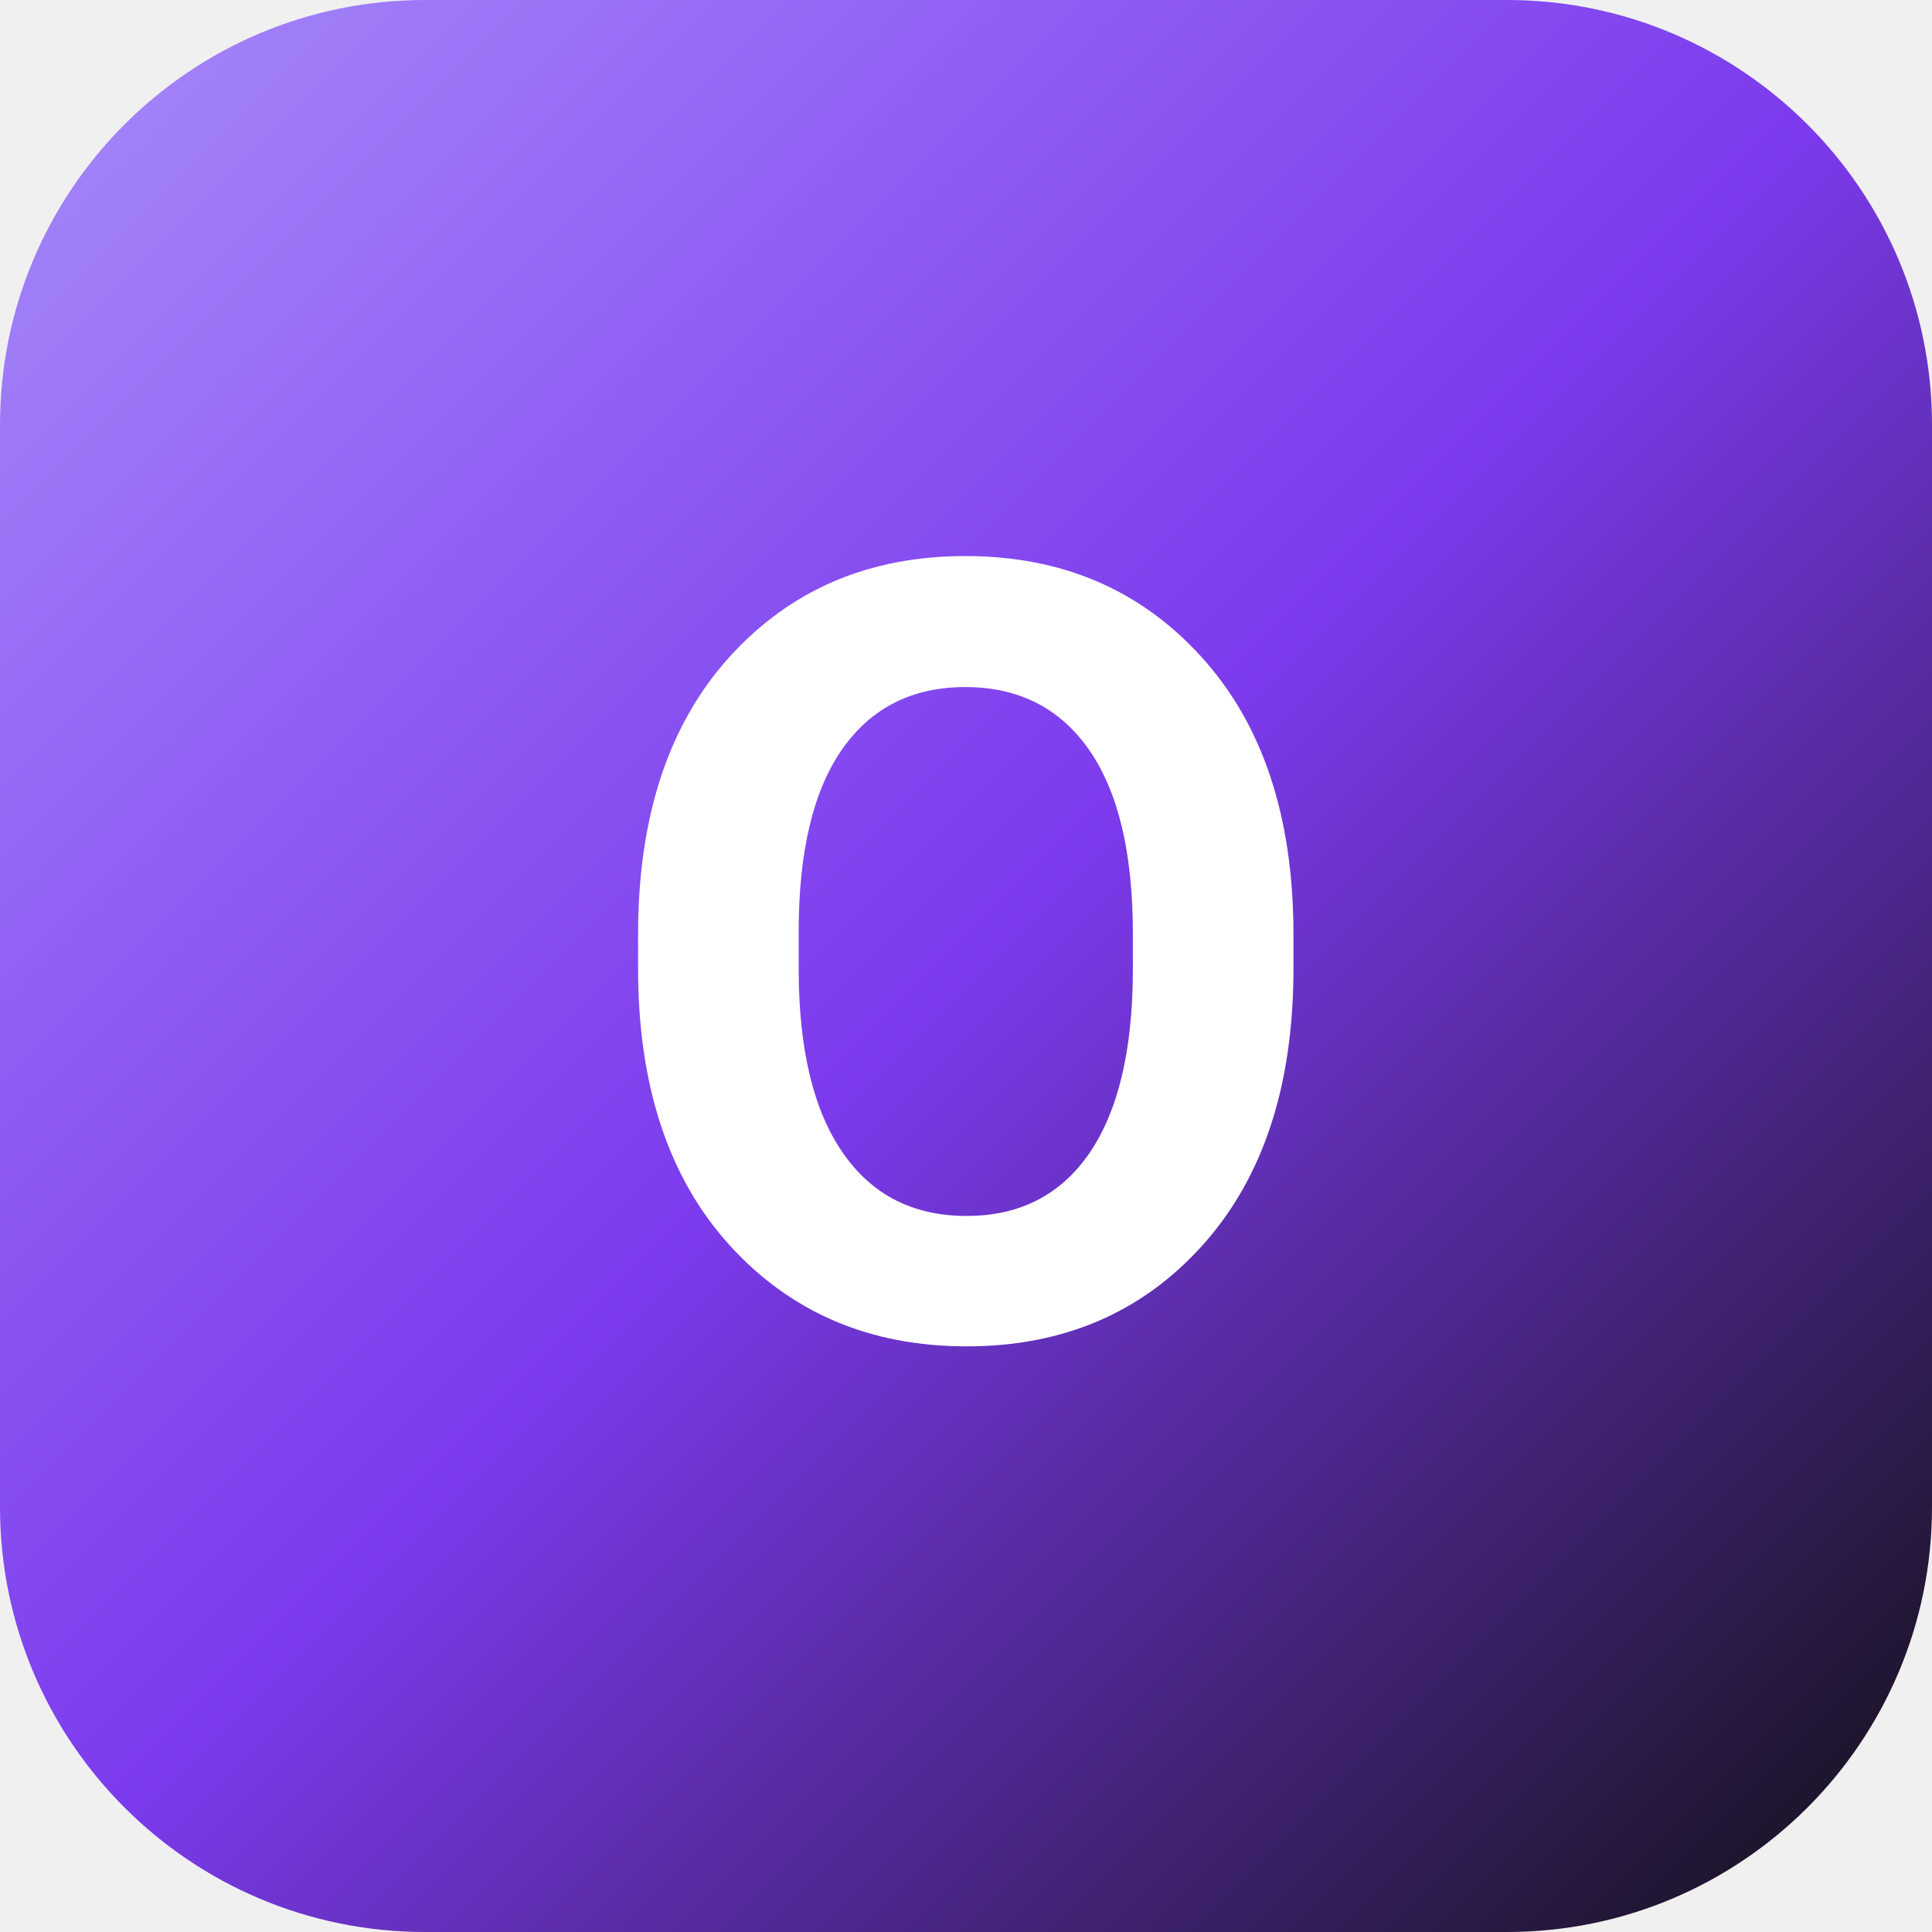
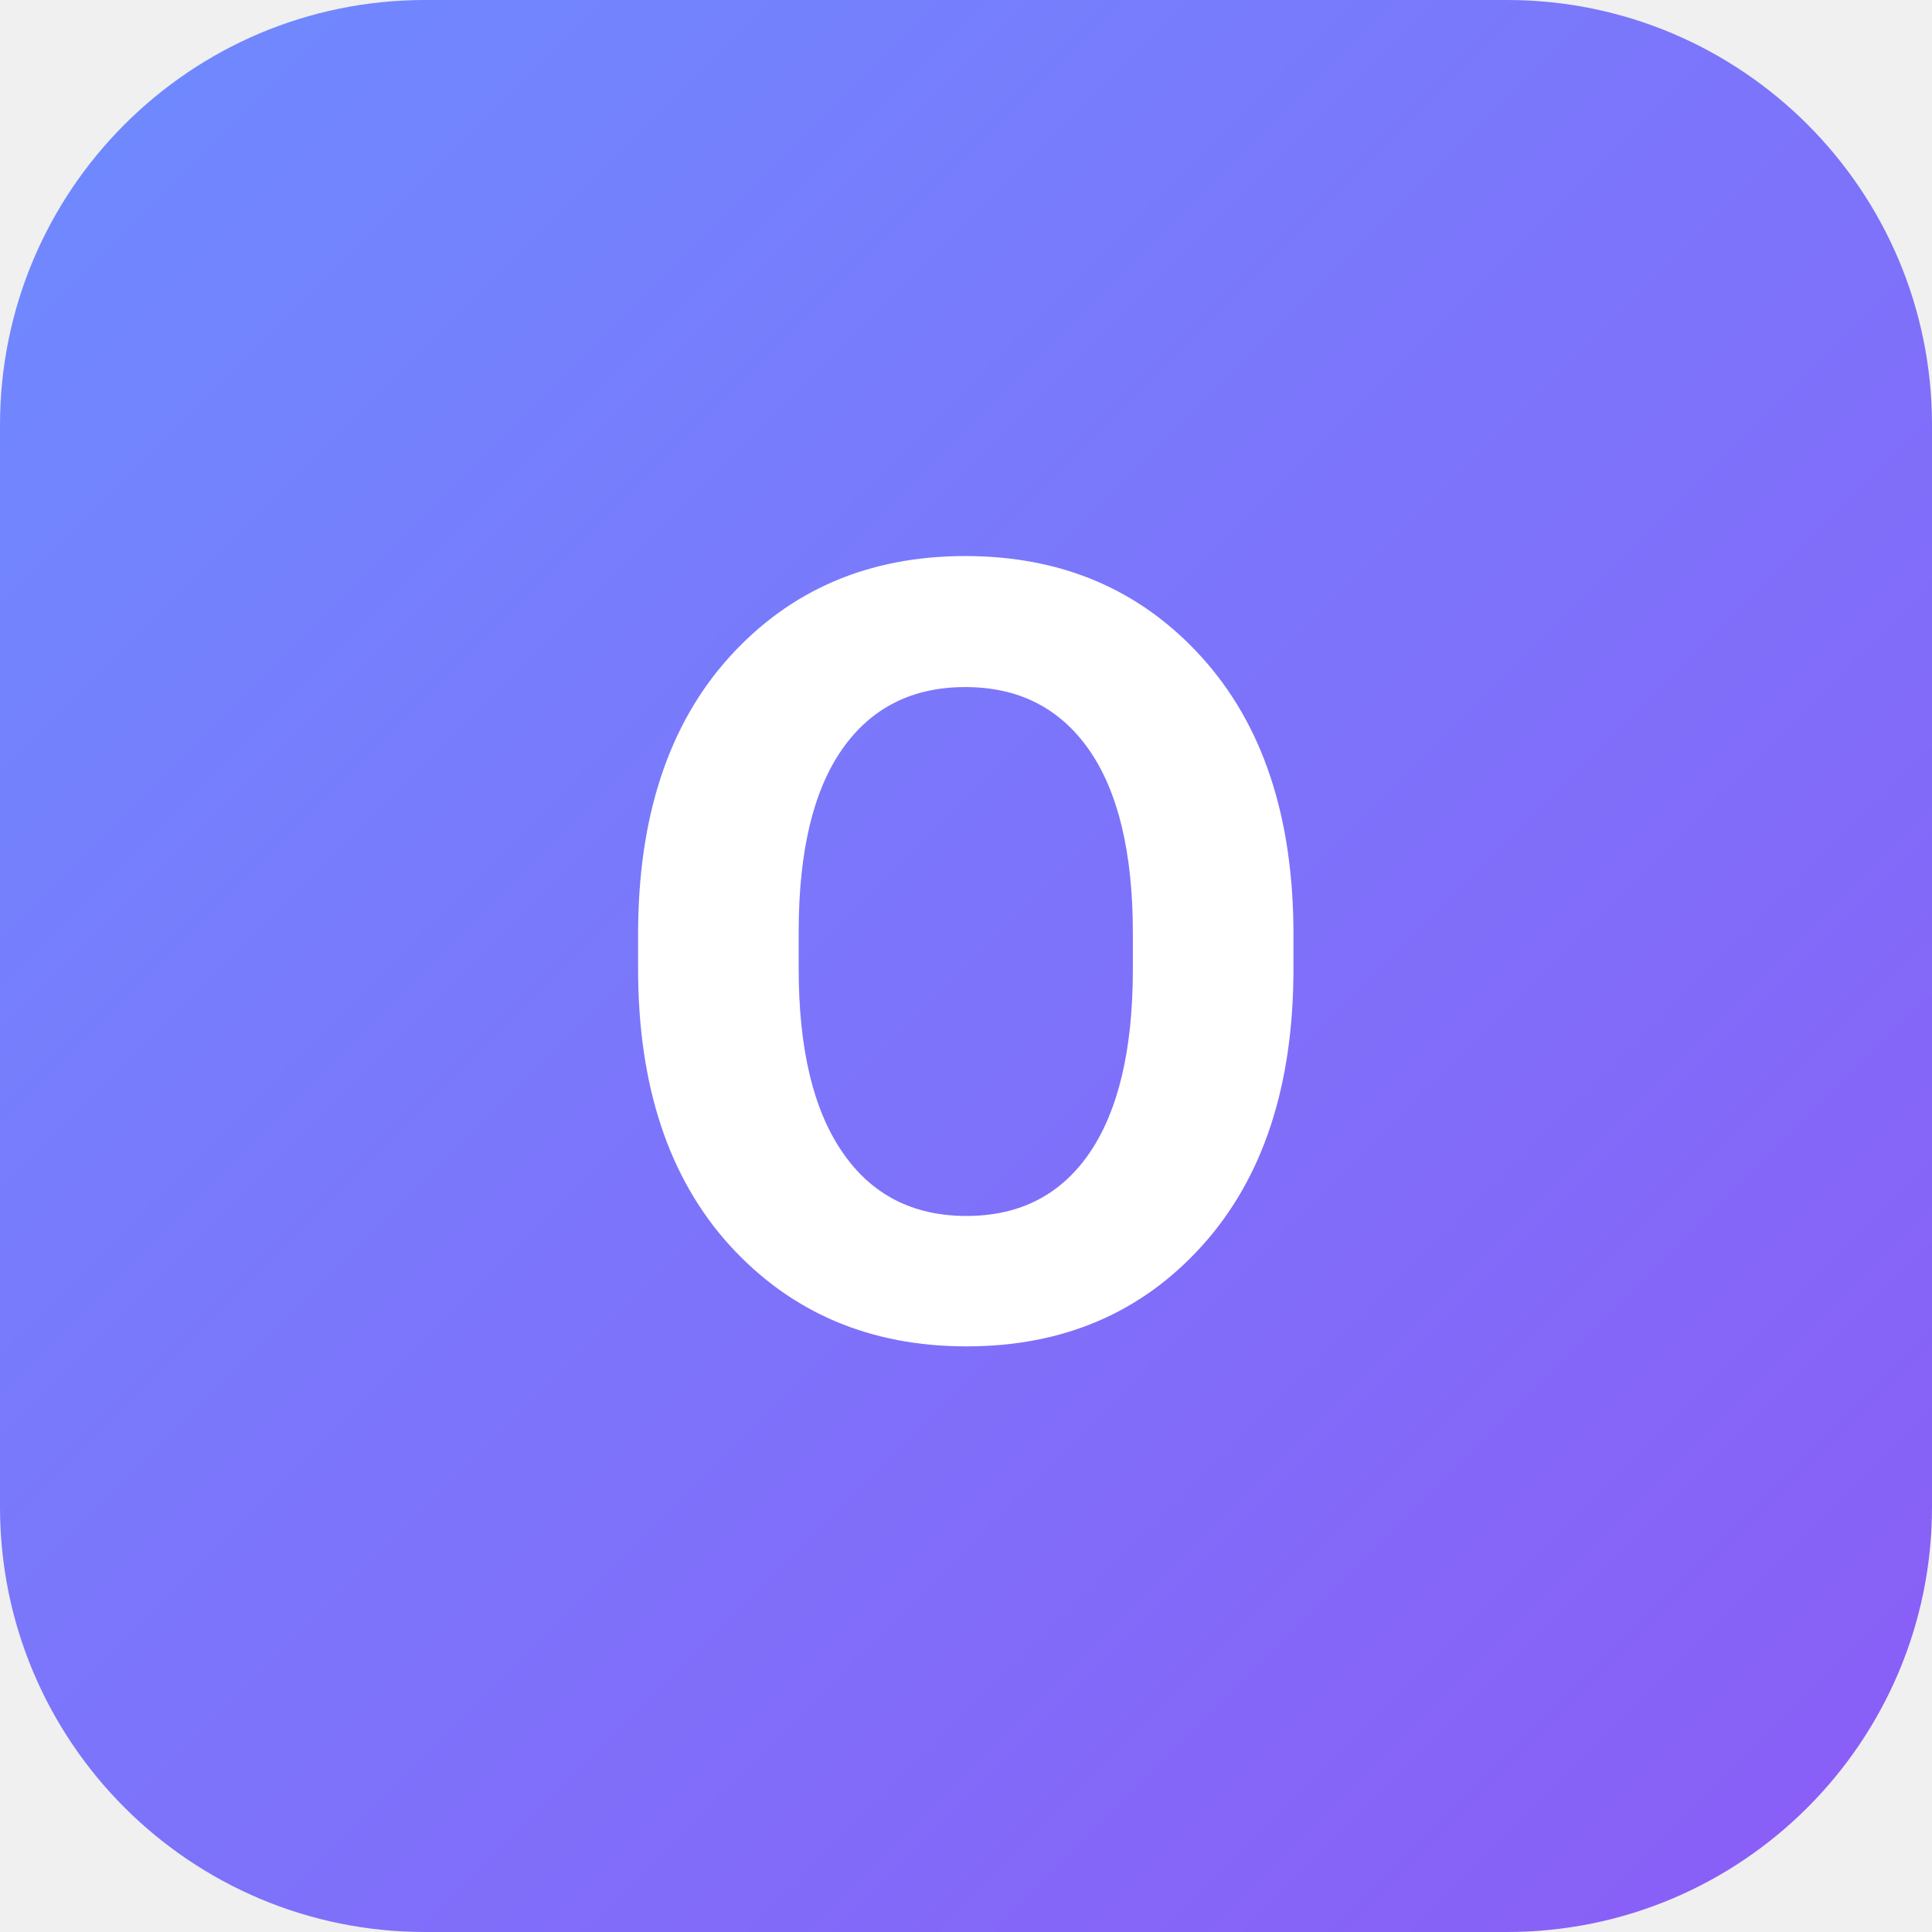
<svg xmlns="http://www.w3.org/2000/svg" viewBox="0 0 100 100">
  <defs>
-     <linearGradient id="jarvis-purple" x1="0%" y1="0%" x2="100%" y2="100%">
-       <stop offset="0%" stop-color="#A78BFA" />
-       <stop offset="50%" stop-color="#7C3AED" />
-       <stop offset="100%" stop-color="#0F0F0F" />
+     <linearGradient id="jarvis-brand" x1="0%" y1="0%" x2="100%" y2="100%">
+       <stop offset="0%" stop-color="#6e8bff" />
+       <stop offset="100%" stop-color="#8b5cf6" />
    </linearGradient>
  </defs>
-   <rect width="100" height="100" rx="22" fill="url(#jarvis-purple)" />
+   <rect width="100" height="100" rx="22" fill="url(#jarvis-brand)" />
  <text x="50" y="50" text-anchor="middle" dominant-baseline="central" font-family="-apple-system, BlinkMacSystemFont, 'Segoe UI', Roboto, sans-serif" font-size="56" font-weight="700" fill="#FFFFFF">O</text>
</svg>
